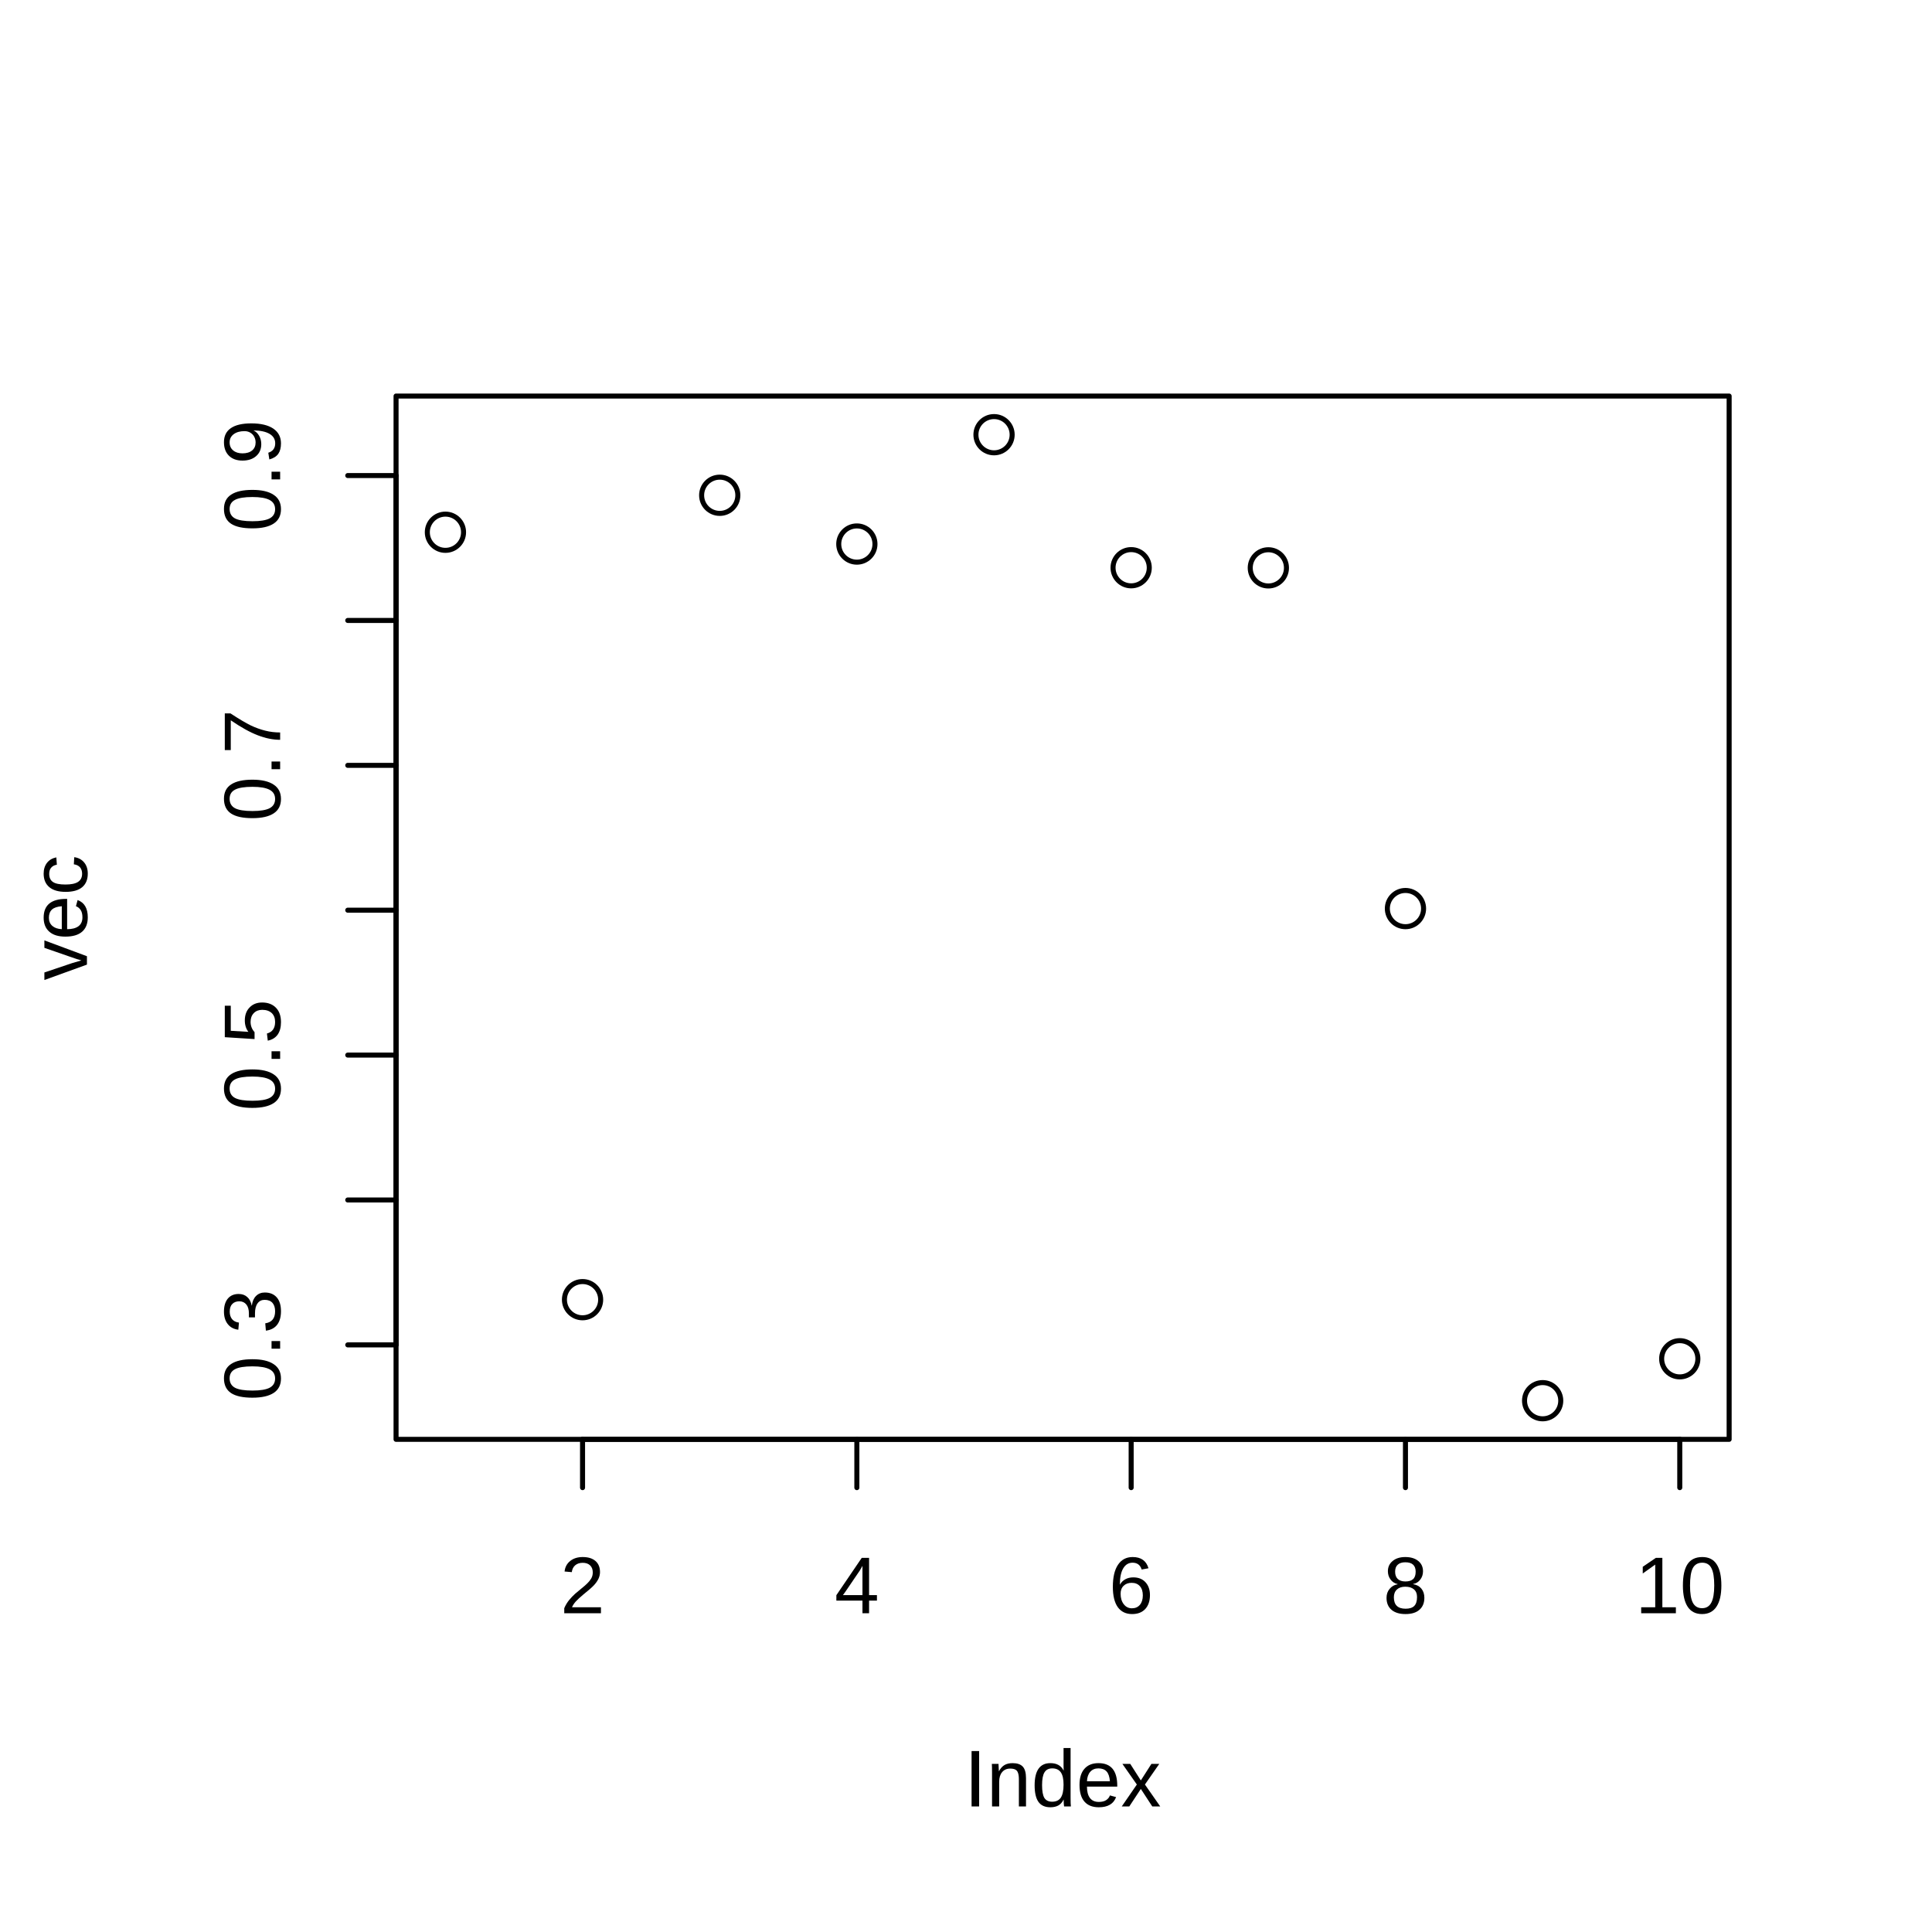
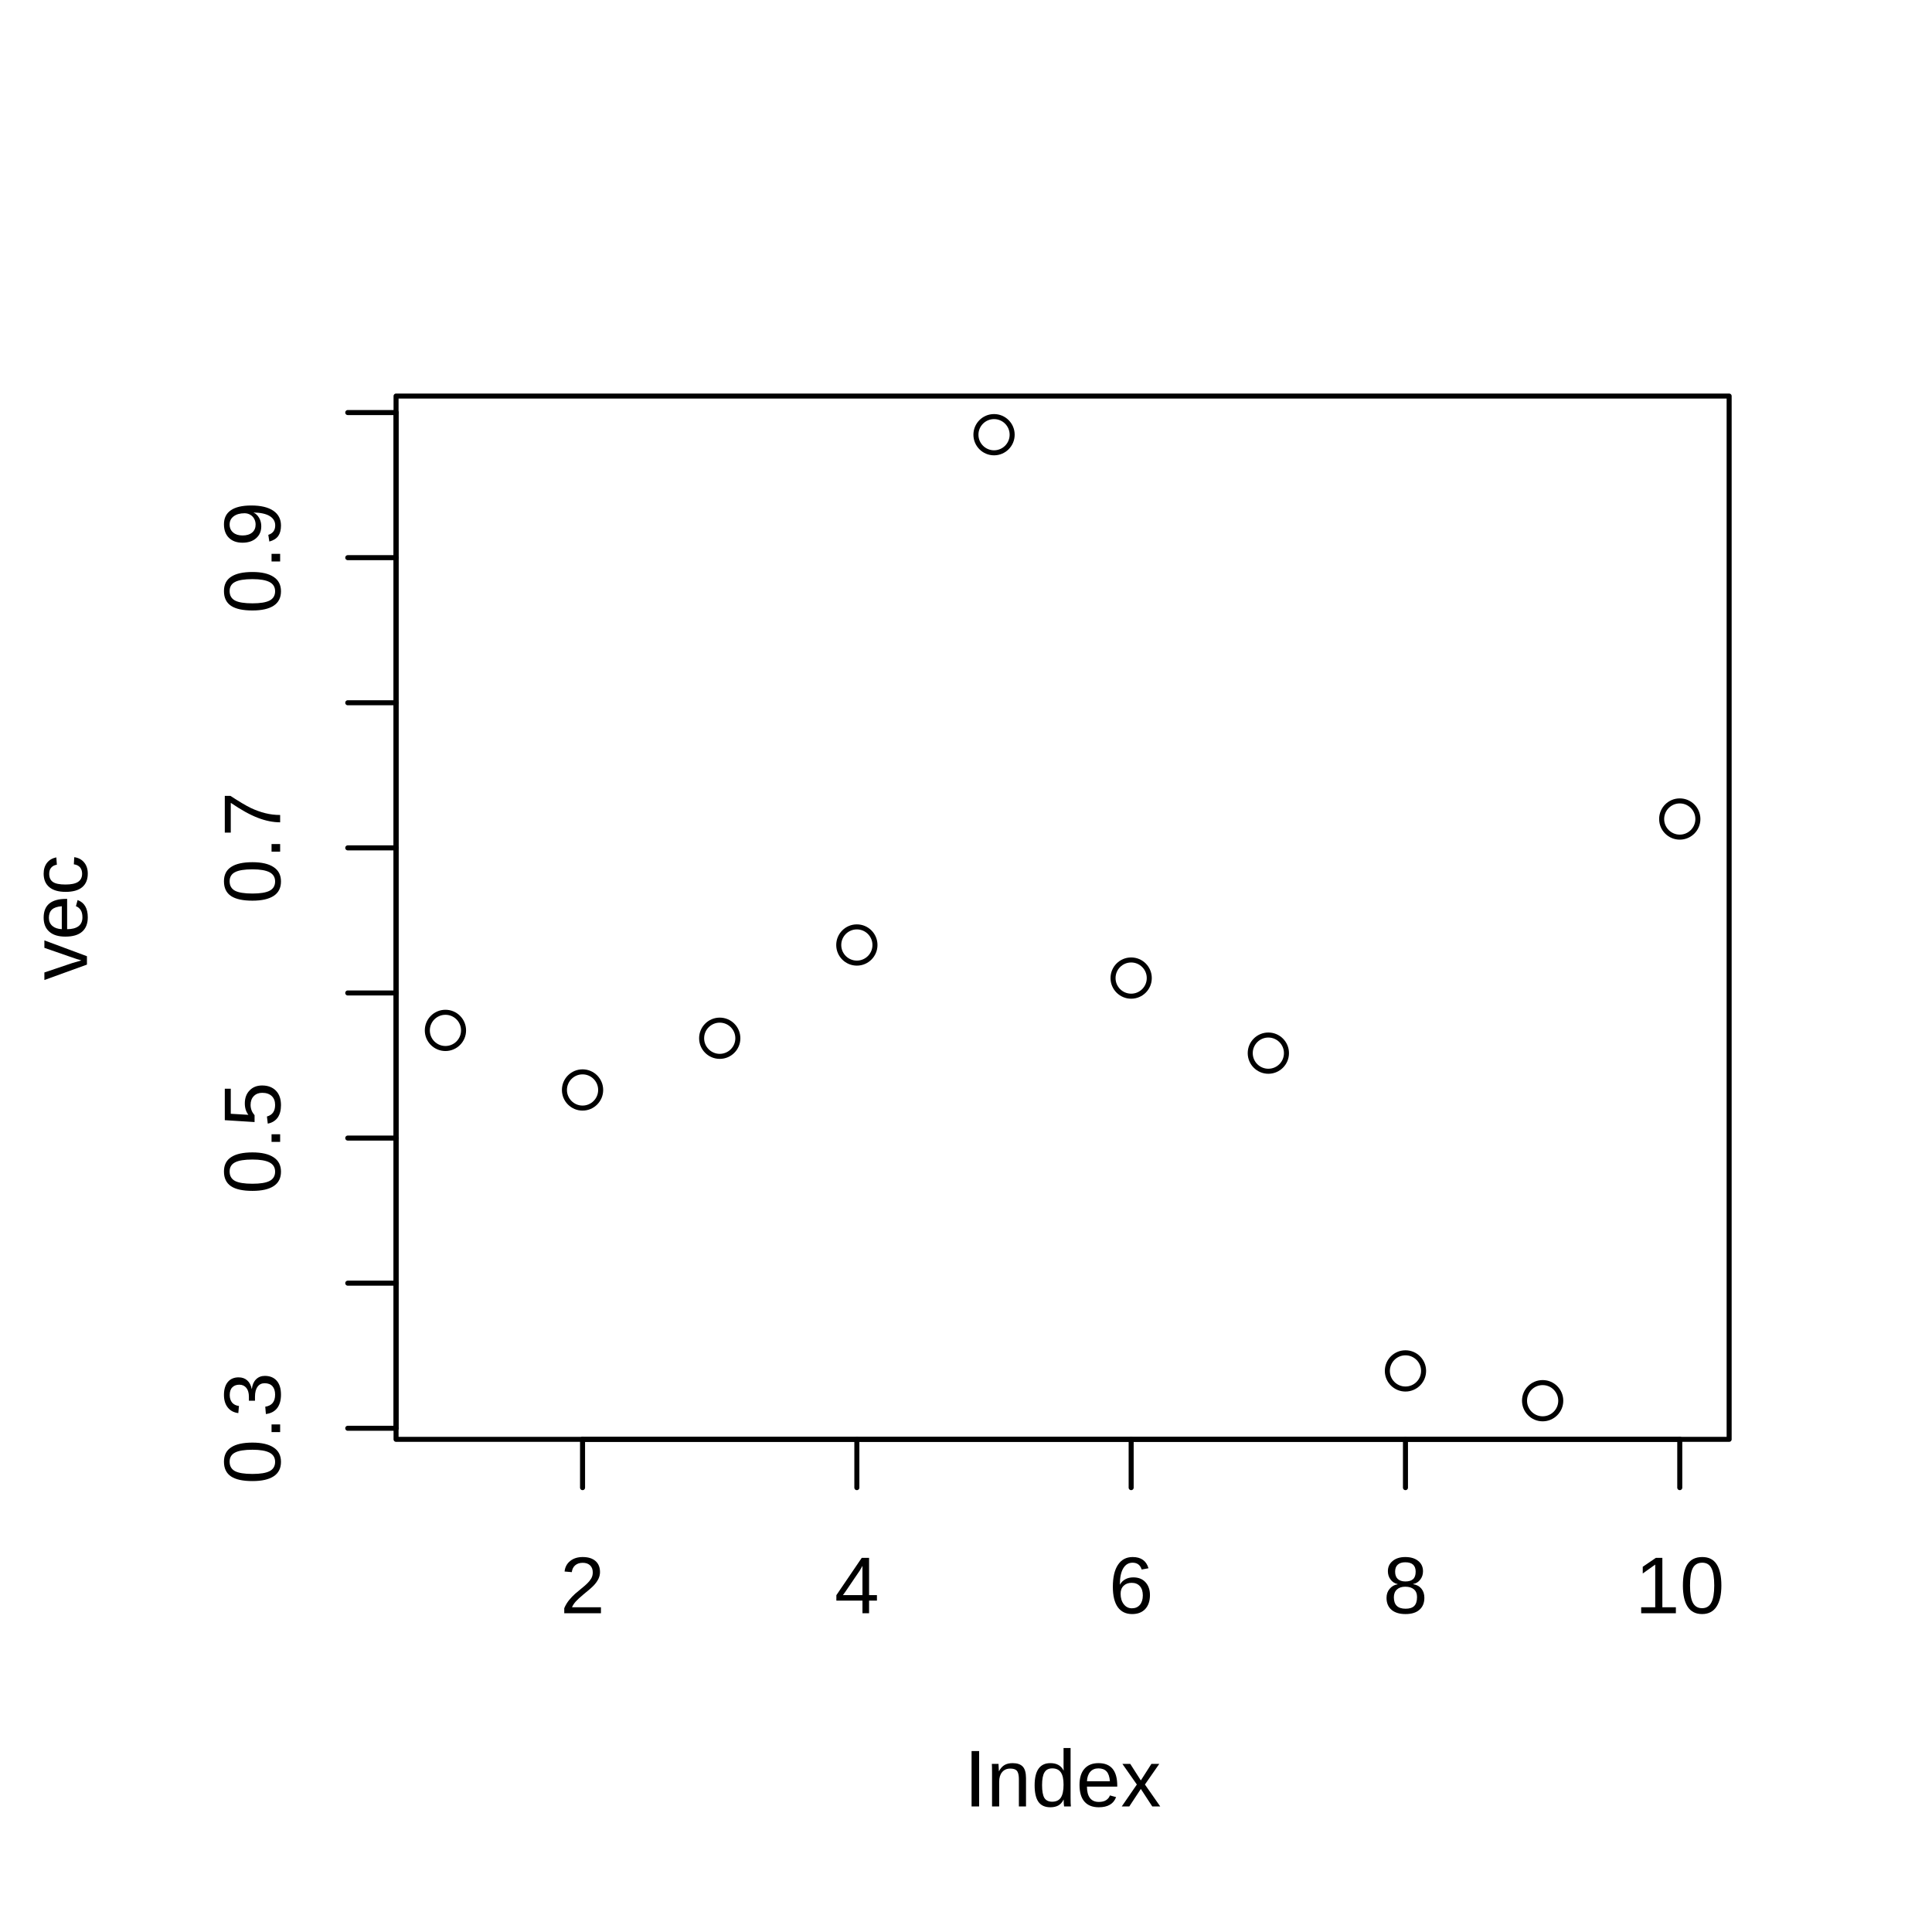
<svg xmlns="http://www.w3.org/2000/svg" width="288.00pt" height="288.00pt" viewBox="0 0 288.00 288.00">
  <g class="svglite">
    <defs>
      <style type="text/css">
    .svglite line, .svglite polyline, .svglite polygon, .svglite path, .svglite rect, .svglite circle {
      fill: none;
      stroke: #000000;
      stroke-linecap: round;
      stroke-linejoin: round;
      stroke-miterlimit: 10.00;
    }
    .svglite text {
      white-space: pre;
    }
    .svglite g.glyphgroup path {
      fill: inherit;
      stroke: none;
    }
  </style>
    </defs>
    <rect width="100%" height="100%" style="stroke: none; fill: #FFFFFF;" />
    <defs>
      <clipPath id="cpMC4wMHwyODguMDB8MC4wMHwyODguMDA=">
        <rect x="0.00" y="0.00" width="288.00" height="288.00" />
      </clipPath>
    </defs>
    <g clip-path="url(#cpMC4wMHwyODguMDB8MC4wMHwyODguMDA=)">
</g>
    <defs>
      <clipPath id="cpNTkuMDR8MjU3Ljc2fDU5LjA0fDIxNC41Ng==">
        <rect x="59.04" y="59.04" width="198.72" height="155.52" />
      </clipPath>
    </defs>
    <g clip-path="url(#cpNTkuMDR8MjU3Ljc2fDU5LjA0fDIxNC41Ng==)">
-       <circle cx="66.40" cy="79.34" r="2.70" style="stroke-width: 0.75;" />
-       <circle cx="86.84" cy="193.74" r="2.70" style="stroke-width: 0.75;" />
-       <circle cx="107.29" cy="73.83" r="2.70" style="stroke-width: 0.75;" />
-       <circle cx="127.73" cy="81.10" r="2.70" style="stroke-width: 0.75;" />
+       <circle cx="66.40" cy="153.60" r="2.70" style="stroke-width: 0.75;" />
+       <circle cx="86.84" cy="162.48" r="2.70" style="stroke-width: 0.75;" />
+       <circle cx="107.29" cy="154.77" r="2.70" style="stroke-width: 0.75;" />
+       <circle cx="127.73" cy="140.87" r="2.70" style="stroke-width: 0.75;" />
      <circle cx="148.18" cy="64.80" r="2.70" style="stroke-width: 0.75;" />
-       <circle cx="168.62" cy="84.63" r="2.70" style="stroke-width: 0.75;" />
-       <circle cx="189.07" cy="84.65" r="2.70" style="stroke-width: 0.75;" />
-       <circle cx="209.51" cy="135.44" r="2.70" style="stroke-width: 0.75;" />
+       <circle cx="168.62" cy="145.80" r="2.70" style="stroke-width: 0.75;" />
+       <circle cx="189.07" cy="156.99" r="2.70" style="stroke-width: 0.75;" />
+       <circle cx="209.51" cy="204.36" r="2.70" style="stroke-width: 0.75;" />
      <circle cx="229.96" cy="208.80" r="2.70" style="stroke-width: 0.75;" />
-       <circle cx="250.40" cy="202.55" r="2.70" style="stroke-width: 0.75;" />
+       <circle cx="250.40" cy="122.09" r="2.70" style="stroke-width: 0.75;" />
    </g>
    <g clip-path="url(#cpMC4wMHwyODguMDB8MC4wMHwyODguMDA=)">
      <line x1="86.84" y1="214.56" x2="250.40" y2="214.56" style="stroke-width: 0.75;" />
      <line x1="86.84" y1="214.56" x2="86.84" y2="221.76" style="stroke-width: 0.75;" />
      <line x1="127.73" y1="214.56" x2="127.73" y2="221.76" style="stroke-width: 0.75;" />
      <line x1="168.62" y1="214.56" x2="168.62" y2="221.76" style="stroke-width: 0.75;" />
      <line x1="209.51" y1="214.56" x2="209.51" y2="221.76" style="stroke-width: 0.75;" />
      <line x1="250.40" y1="214.56" x2="250.40" y2="221.76" style="stroke-width: 0.75;" />
      <text x="86.84" y="240.48" text-anchor="middle" style="font-size: 12.00px; font-family: &quot;Liberation Sans&quot;;" textLength="6.67px" lengthAdjust="spacingAndGlyphs">2</text>
      <text x="127.73" y="240.48" text-anchor="middle" style="font-size: 12.00px; font-family: &quot;Liberation Sans&quot;;" textLength="6.67px" lengthAdjust="spacingAndGlyphs">4</text>
      <text x="168.62" y="240.48" text-anchor="middle" style="font-size: 12.00px; font-family: &quot;Liberation Sans&quot;;" textLength="6.67px" lengthAdjust="spacingAndGlyphs">6</text>
      <text x="209.51" y="240.48" text-anchor="middle" style="font-size: 12.00px; font-family: &quot;Liberation Sans&quot;;" textLength="6.67px" lengthAdjust="spacingAndGlyphs">8</text>
      <text x="250.40" y="240.48" text-anchor="middle" style="font-size: 12.00px; font-family: &quot;Liberation Sans&quot;;" textLength="13.34px" lengthAdjust="spacingAndGlyphs">10</text>
-       <line x1="59.04" y1="200.48" x2="59.04" y2="70.89" style="stroke-width: 0.75;" />
-       <line x1="59.04" y1="200.48" x2="51.84" y2="200.48" style="stroke-width: 0.75;" />
-       <line x1="59.04" y1="178.88" x2="51.84" y2="178.88" style="stroke-width: 0.75;" />
-       <line x1="59.04" y1="157.28" x2="51.84" y2="157.28" style="stroke-width: 0.75;" />
-       <line x1="59.04" y1="135.68" x2="51.84" y2="135.68" style="stroke-width: 0.75;" />
-       <line x1="59.04" y1="114.09" x2="51.84" y2="114.09" style="stroke-width: 0.75;" />
-       <line x1="59.04" y1="92.49" x2="51.84" y2="92.49" style="stroke-width: 0.75;" />
-       <line x1="59.04" y1="70.89" x2="51.84" y2="70.89" style="stroke-width: 0.75;" />
-       <text transform="translate(41.76,200.48) rotate(-90)" text-anchor="middle" style="font-size: 12.00px; font-family: &quot;Liberation Sans&quot;;" textLength="16.67px" lengthAdjust="spacingAndGlyphs">0.3</text>
-       <text transform="translate(41.76,157.28) rotate(-90)" text-anchor="middle" style="font-size: 12.00px; font-family: &quot;Liberation Sans&quot;;" textLength="16.67px" lengthAdjust="spacingAndGlyphs">0.5</text>
-       <text transform="translate(41.76,114.09) rotate(-90)" text-anchor="middle" style="font-size: 12.00px; font-family: &quot;Liberation Sans&quot;;" textLength="16.67px" lengthAdjust="spacingAndGlyphs">0.7</text>
-       <text transform="translate(41.76,70.89) rotate(-90)" text-anchor="middle" style="font-size: 12.00px; font-family: &quot;Liberation Sans&quot;;" textLength="16.67px" lengthAdjust="spacingAndGlyphs">0.9</text>
+       <line x1="59.04" y1="212.91" x2="59.04" y2="61.50" style="stroke-width: 0.75;" />
+       <line x1="59.04" y1="212.91" x2="51.84" y2="212.91" style="stroke-width: 0.75;" />
+       <line x1="59.04" y1="191.28" x2="51.84" y2="191.28" style="stroke-width: 0.75;" />
+       <line x1="59.04" y1="169.65" x2="51.84" y2="169.65" style="stroke-width: 0.75;" />
+       <line x1="59.04" y1="148.02" x2="51.84" y2="148.02" style="stroke-width: 0.75;" />
+       <line x1="59.04" y1="126.39" x2="51.84" y2="126.39" style="stroke-width: 0.75;" />
+       <line x1="59.04" y1="104.76" x2="51.84" y2="104.76" style="stroke-width: 0.75;" />
+       <line x1="59.04" y1="83.13" x2="51.84" y2="83.13" style="stroke-width: 0.75;" />
+       <line x1="59.04" y1="61.50" x2="51.84" y2="61.50" style="stroke-width: 0.75;" />
+       <text transform="translate(41.76,212.91) rotate(-90)" text-anchor="middle" style="font-size: 12.00px; font-family: &quot;Liberation Sans&quot;;" textLength="16.67px" lengthAdjust="spacingAndGlyphs">0.3</text>
+       <text transform="translate(41.76,169.65) rotate(-90)" text-anchor="middle" style="font-size: 12.00px; font-family: &quot;Liberation Sans&quot;;" textLength="16.67px" lengthAdjust="spacingAndGlyphs">0.5</text>
+       <text transform="translate(41.76,126.39) rotate(-90)" text-anchor="middle" style="font-size: 12.00px; font-family: &quot;Liberation Sans&quot;;" textLength="16.67px" lengthAdjust="spacingAndGlyphs">0.7</text>
+       <text transform="translate(41.76,83.13) rotate(-90)" text-anchor="middle" style="font-size: 12.00px; font-family: &quot;Liberation Sans&quot;;" textLength="16.67px" lengthAdjust="spacingAndGlyphs">0.9</text>
      <polygon points="59.04,214.56 257.76,214.56 257.76,59.04 59.04,59.04 " style="stroke-width: 0.75;" />
      <text x="158.40" y="269.28" text-anchor="middle" style="font-size: 12.00px; font-family: &quot;Liberation Sans&quot;;" textLength="29.34px" lengthAdjust="spacingAndGlyphs">Index</text>
      <text transform="translate(12.96,136.80) rotate(-90)" text-anchor="middle" style="font-size: 12.00px; font-family: &quot;Liberation Sans&quot;;" textLength="18.67px" lengthAdjust="spacingAndGlyphs">vec</text>
    </g>
  </g>
</svg>
